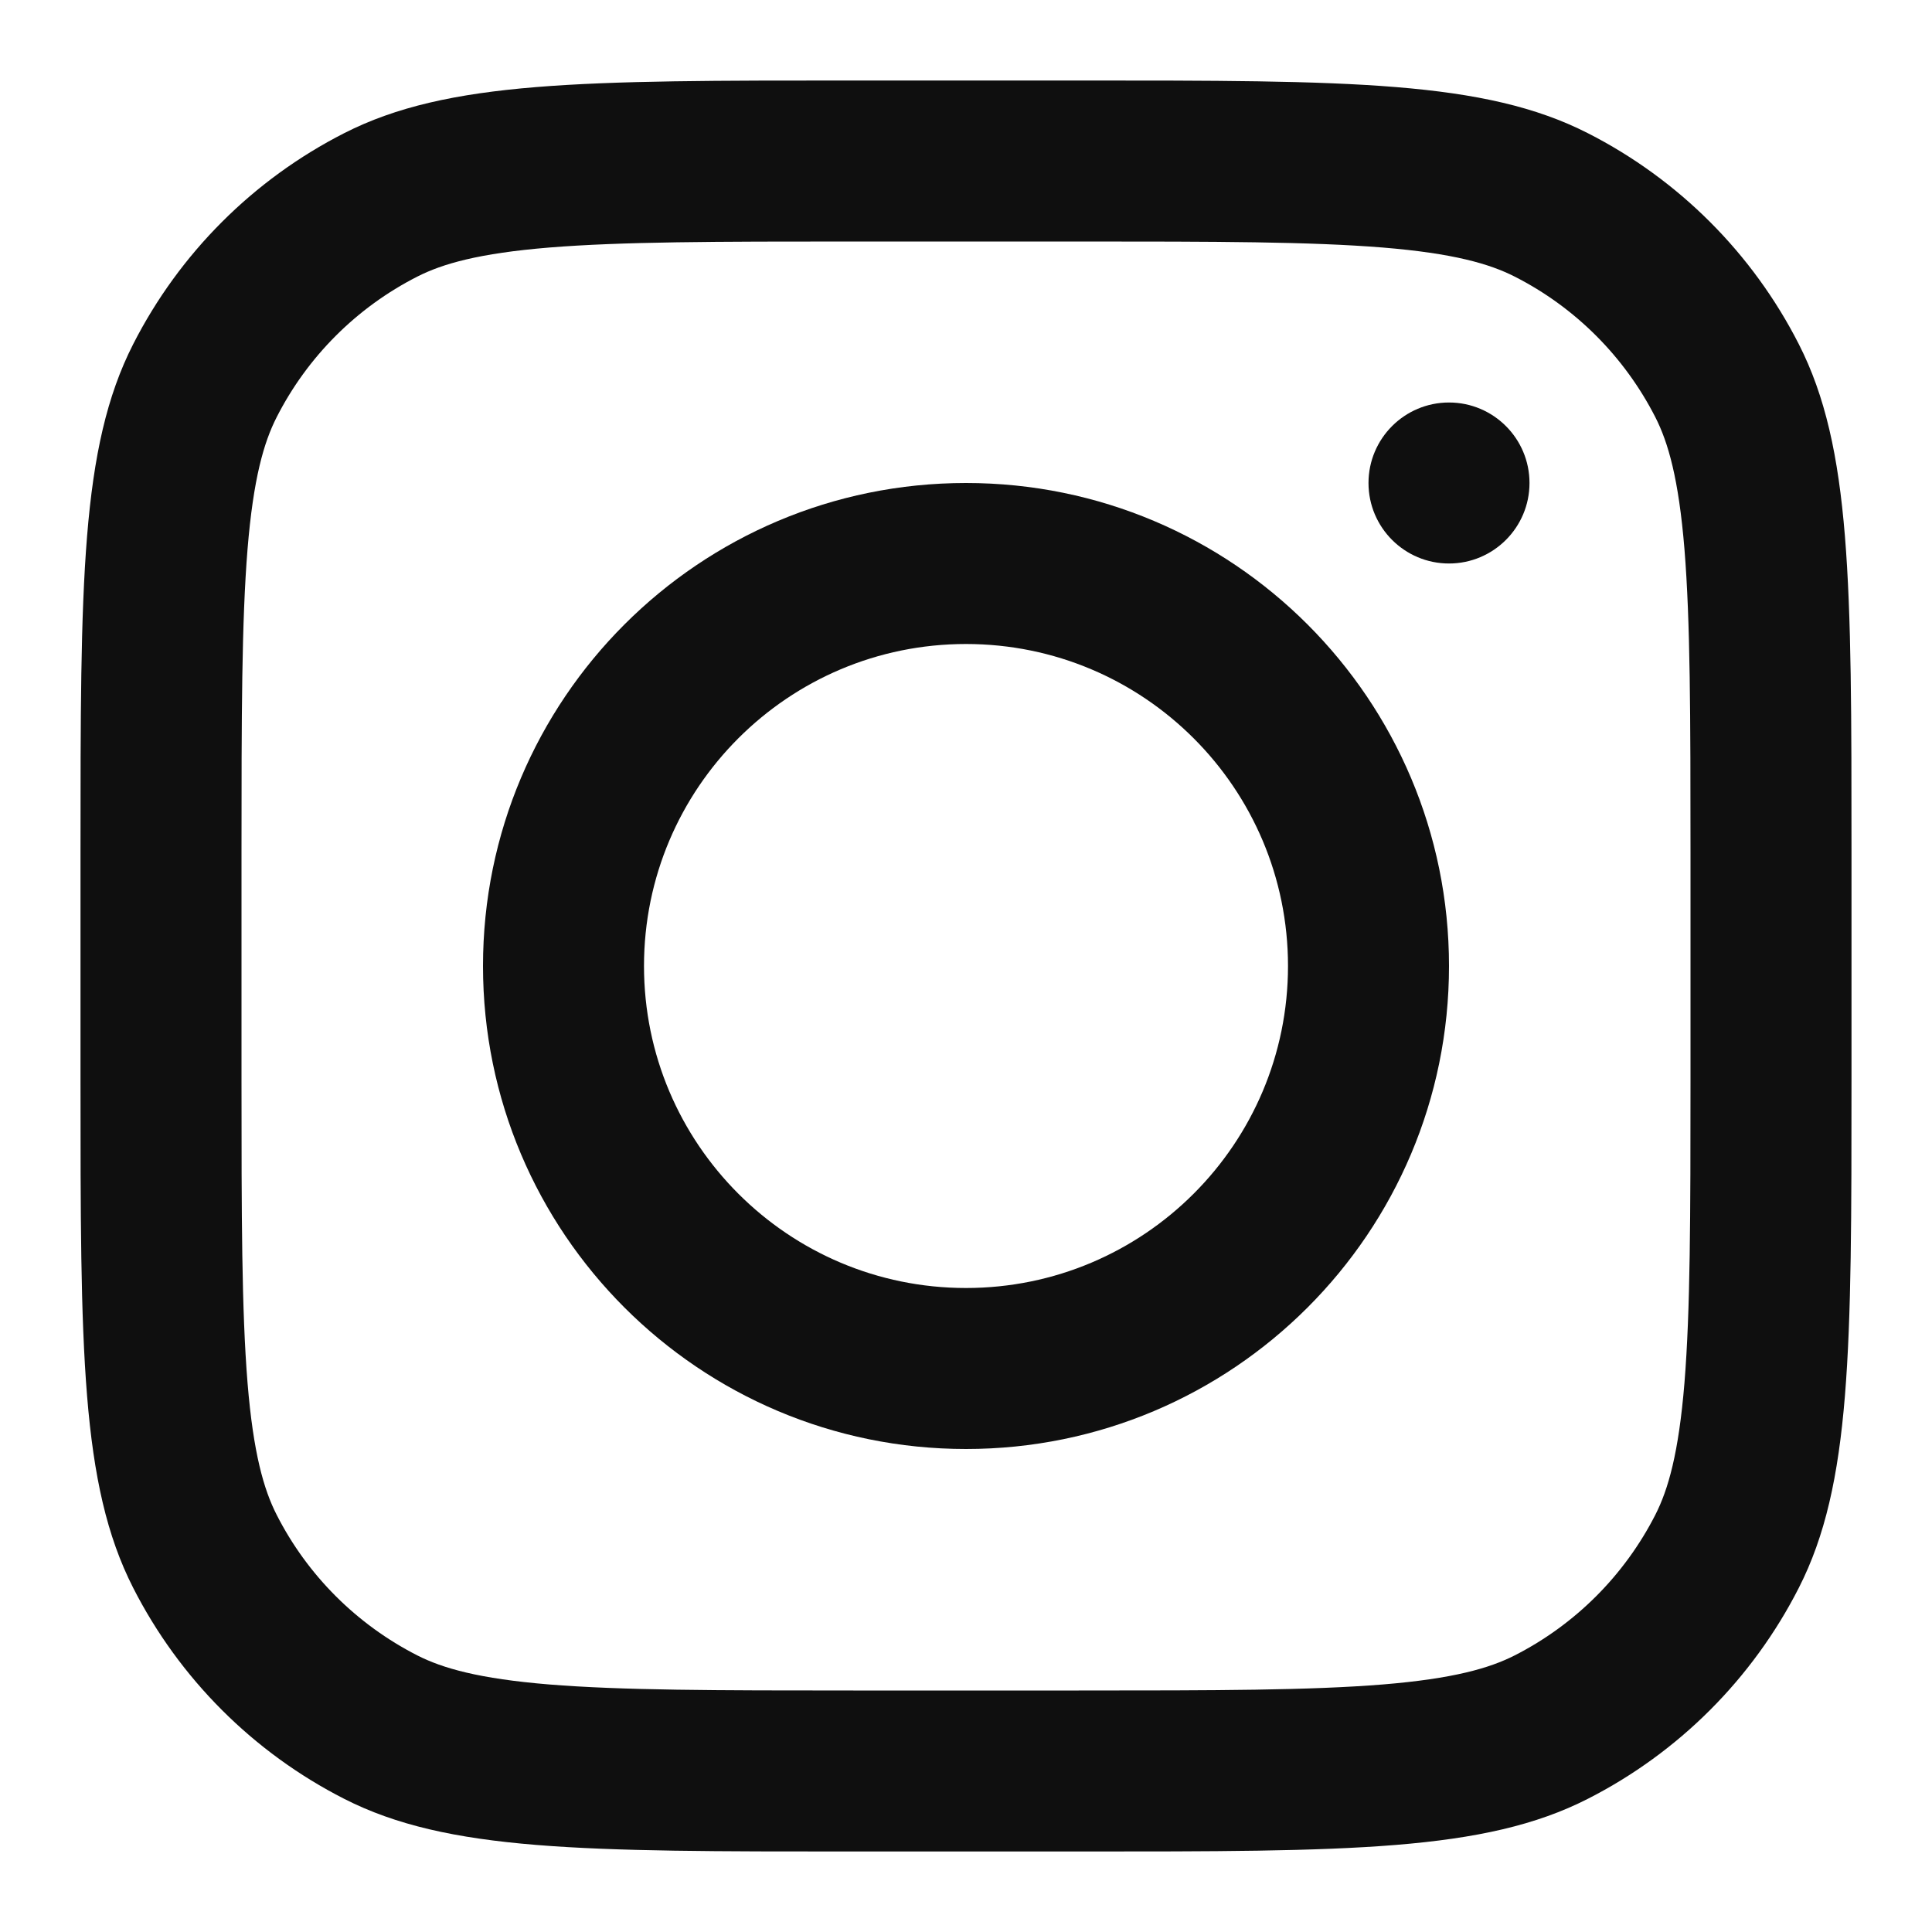
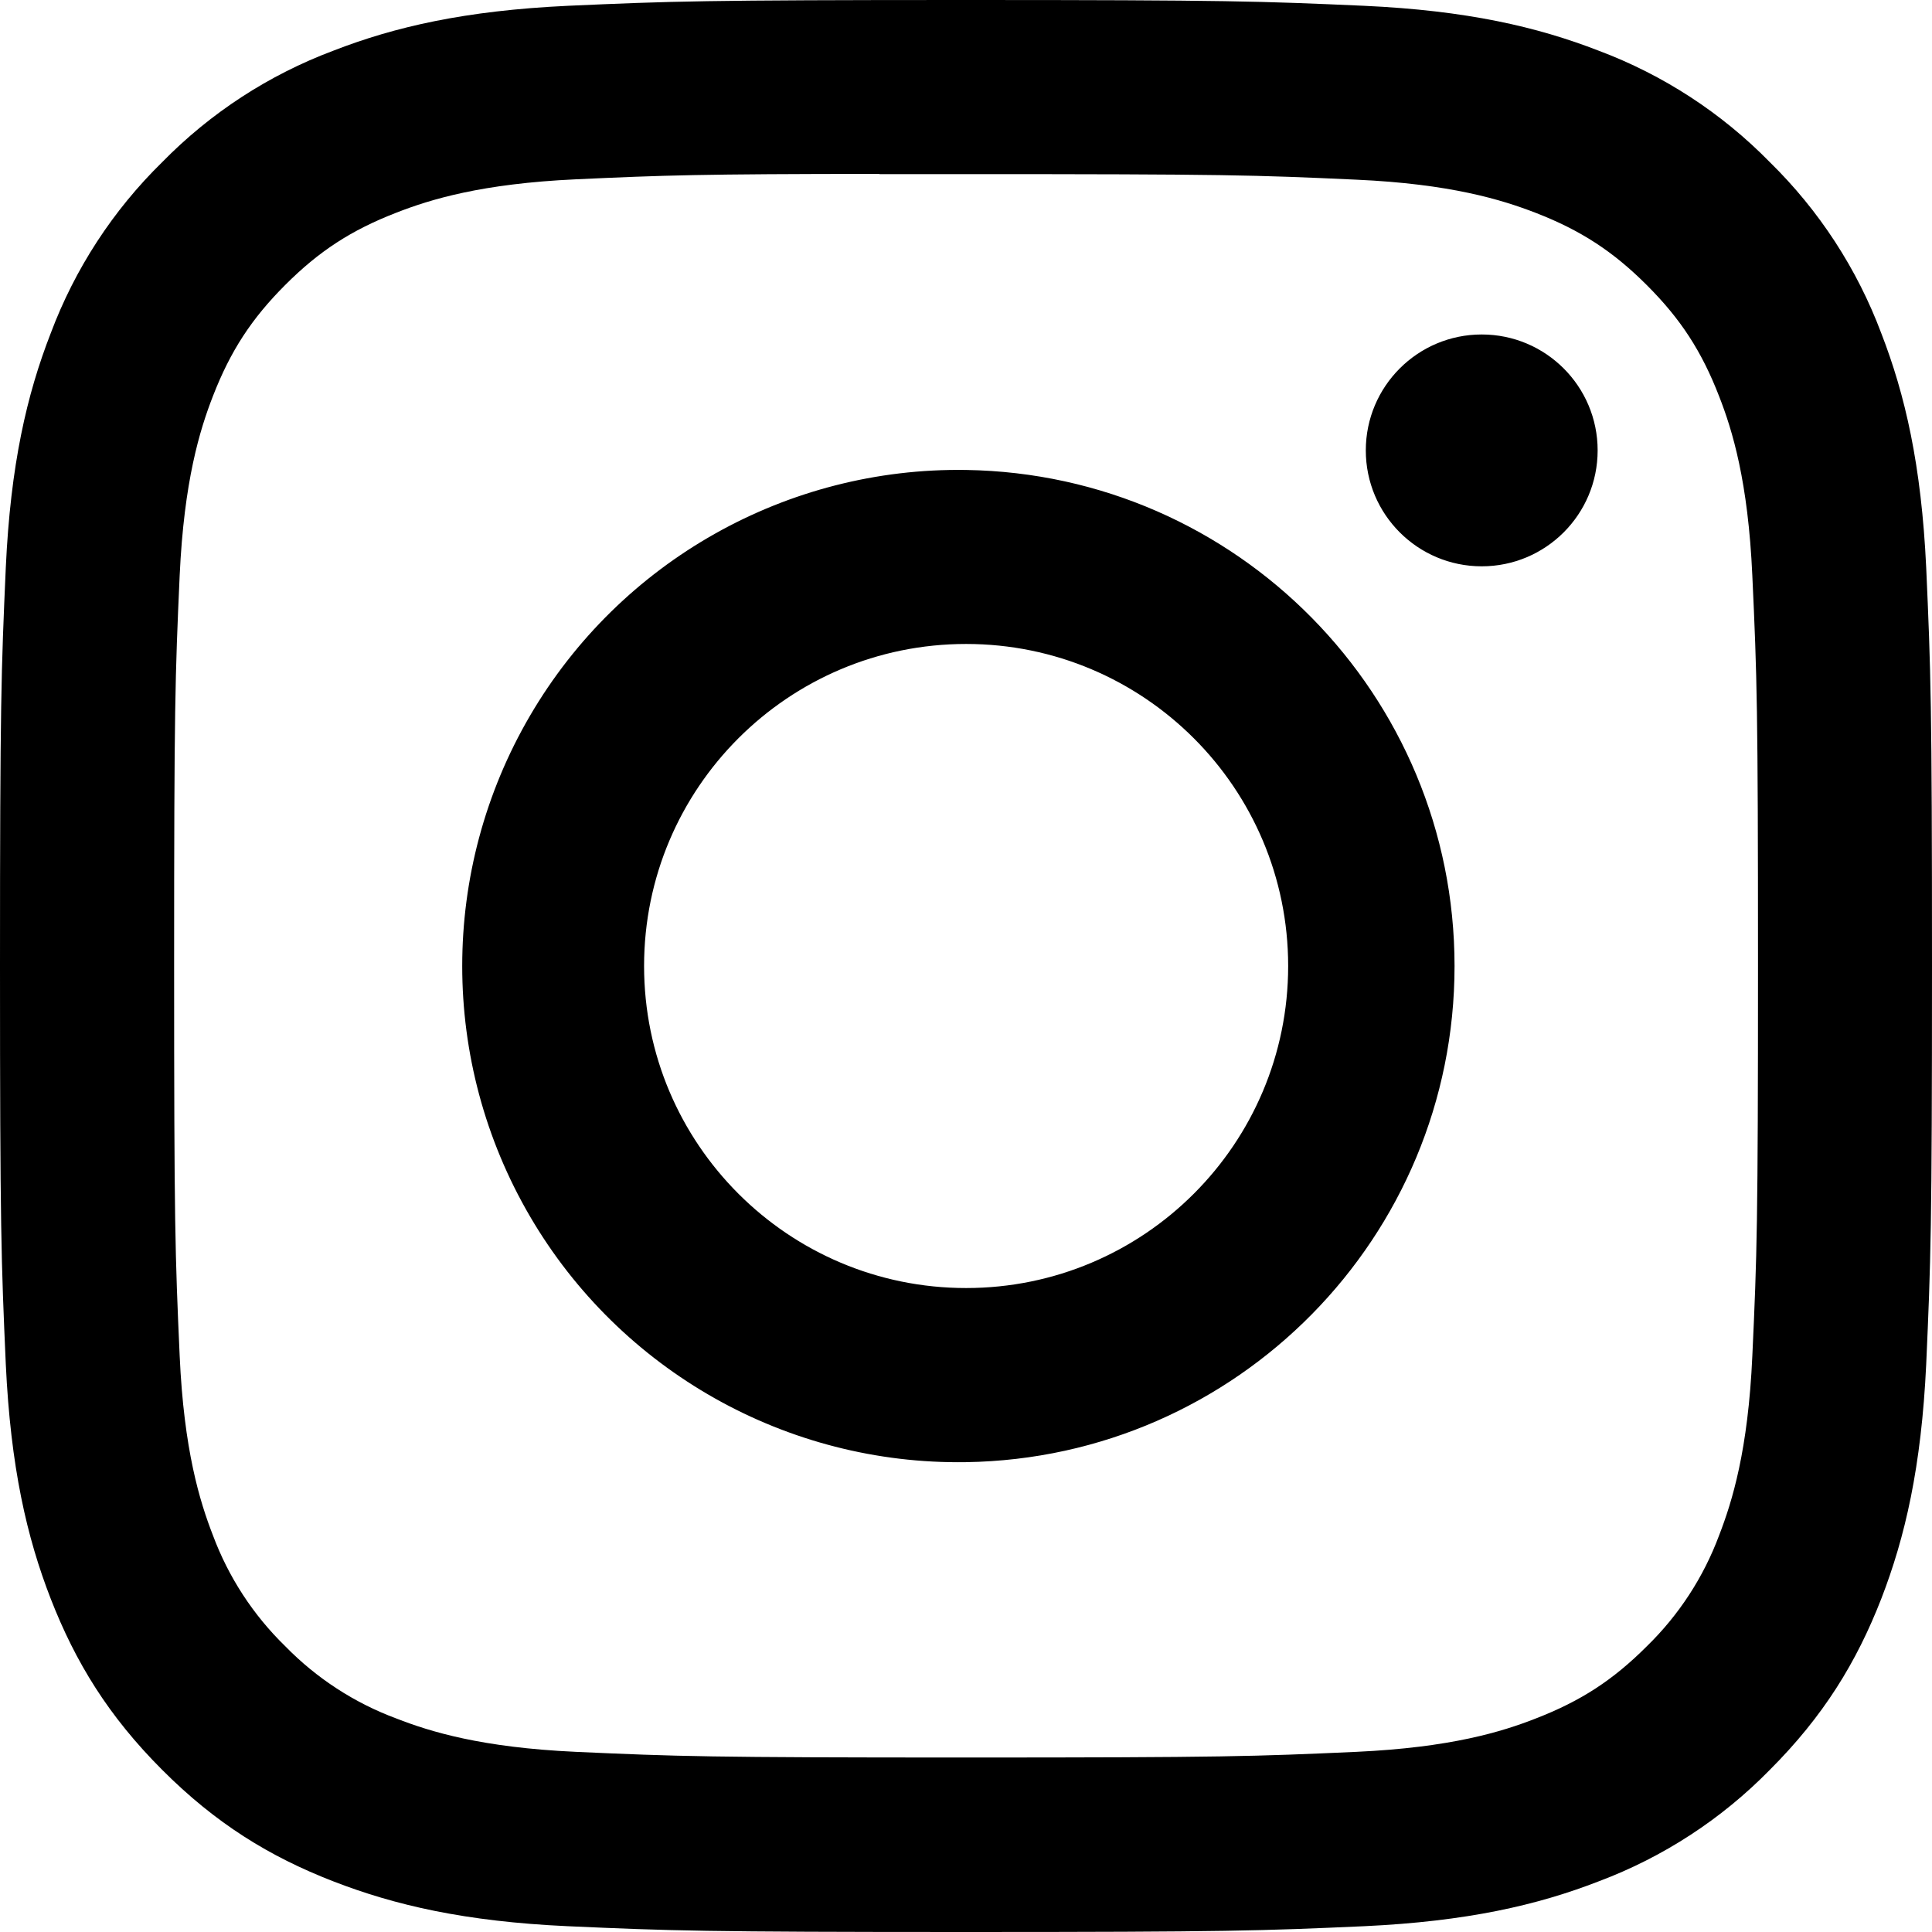
- <svg xmlns="http://www.w3.org/2000/svg" width="800px" height="800px" viewBox="0 0 24 24" fill="none">
-   <path fill-rule="evenodd" clip-rule="evenodd" d="M12 18C15.314 18 18 15.314 18 12C18 8.686 15.314 6 12 6C8.686 6 6 8.686 6 12C6 15.314 8.686 18 12 18ZM12 16C14.209 16 16 14.209 16 12C16 9.791 14.209 8 12 8C9.791 8 8 9.791 8 12C8 14.209 9.791 16 12 16Z" fill="#0F0F0F" />
-   <path d="M18 5C17.448 5 17 5.448 17 6C17 6.552 17.448 7 18 7C18.552 7 19 6.552 19 6C19 5.448 18.552 5 18 5Z" fill="#0F0F0F" />
-   <path fill-rule="evenodd" clip-rule="evenodd" d="M1.654 4.276C1 5.56 1 7.24 1 10.6V13.4C1 16.76 1 18.441 1.654 19.724C2.229 20.853 3.147 21.771 4.276 22.346C5.56 23 7.24 23 10.6 23H13.4C16.76 23 18.441 23 19.724 22.346C20.853 21.771 21.771 20.853 22.346 19.724C23 18.441 23 16.76 23 13.4V10.6C23 7.24 23 5.56 22.346 4.276C21.771 3.147 20.853 2.229 19.724 1.654C18.441 1 16.76 1 13.4 1H10.6C7.24 1 5.56 1 4.276 1.654C3.147 2.229 2.229 3.147 1.654 4.276ZM13.4 3H10.6C8.887 3 7.722 3.002 6.822 3.075C5.945 3.147 5.497 3.277 5.184 3.436C4.431 3.819 3.819 4.431 3.436 5.184C3.277 5.497 3.147 5.945 3.075 6.822C3.002 7.722 3 8.887 3 10.6V13.4C3 15.113 3.002 16.278 3.075 17.178C3.147 18.055 3.277 18.503 3.436 18.816C3.819 19.569 4.431 20.18 5.184 20.564C5.497 20.723 5.945 20.853 6.822 20.925C7.722 20.998 8.887 21 10.6 21H13.4C15.113 21 16.278 20.998 17.178 20.925C18.055 20.853 18.503 20.723 18.816 20.564C19.569 20.18 20.18 19.569 20.564 18.816C20.723 18.503 20.853 18.055 20.925 17.178C20.998 16.278 21 15.113 21 13.4V10.6C21 8.887 20.998 7.722 20.925 6.822C20.853 5.945 20.723 5.497 20.564 5.184C20.18 4.431 19.569 3.819 18.816 3.436C18.503 3.277 18.055 3.147 17.178 3.075C16.278 3.002 15.113 3 13.4 3Z" fill="#0F0F0F" />
+ <svg xmlns="http://www.w3.org/2000/svg" width="16" height="16" fill="currentColor" class="bi bi-instagram" viewBox="0 0 16 16">
+   <path d="M8 0C5.829 0 5.556.01 4.703.048 3.85.088 3.269.222 2.76.42a3.9 3.9 0 0 0-1.417.923A3.9 3.9 0 0 0 .42 2.76C.222 3.268.087 3.85.048 4.7.01 5.555 0 5.827 0 8.001c0 2.172.01 2.444.048 3.297.04.852.174 1.433.372 1.942.205.526.478.972.923 1.417.444.445.89.719 1.416.923.51.198 1.09.333 1.942.372C5.555 15.99 5.827 16 8 16s2.444-.01 3.298-.048c.851-.04 1.434-.174 1.943-.372a3.9 3.9 0 0 0 1.416-.923c.445-.445.718-.891.923-1.417.197-.509.332-1.09.372-1.942C15.99 10.445 16 10.173 16 8s-.01-2.445-.048-3.299c-.04-.851-.175-1.433-.372-1.941a3.9 3.9 0 0 0-.923-1.417A3.9 3.9 0 0 0 13.24.42c-.51-.198-1.092-.333-1.943-.372C10.443.01 10.172 0 7.998 0zm-.717 1.442h.718c2.136 0 2.389.007 3.232.046.78.035 1.204.166 1.486.275.373.145.64.319.92.599s.453.546.598.92c.11.281.24.705.275 1.485.039.843.047 1.096.047 3.231s-.008 2.389-.047 3.232c-.035.78-.166 1.203-.275 1.485a2.5 2.5 0 0 1-.599.919c-.28.28-.546.453-.92.598-.28.11-.704.24-1.485.276-.843.038-1.096.047-3.232.047s-2.39-.009-3.233-.047c-.78-.036-1.203-.166-1.485-.276a2.5 2.5 0 0 1-.92-.598 2.5 2.5 0 0 1-.6-.92c-.109-.281-.24-.705-.275-1.485-.038-.843-.046-1.096-.046-3.233s.008-2.388.046-3.231c.036-.78.166-1.204.276-1.486.145-.373.319-.64.599-.92s.546-.453.92-.598c.282-.11.705-.24 1.485-.276.738-.034 1.024-.044 2.515-.045zm4.988 1.328a.96.96 0 1 0 0 1.92.96.96 0 0 0 0-1.92m-4.27 1.122a4.109 4.109 0 1 0 0 8.217 4.109 4.109 0 0 0 0-8.217m0 1.441a2.667 2.667 0 1 1 0 5.334 2.667 2.667 0 0 1 0-5.334" />
</svg>
